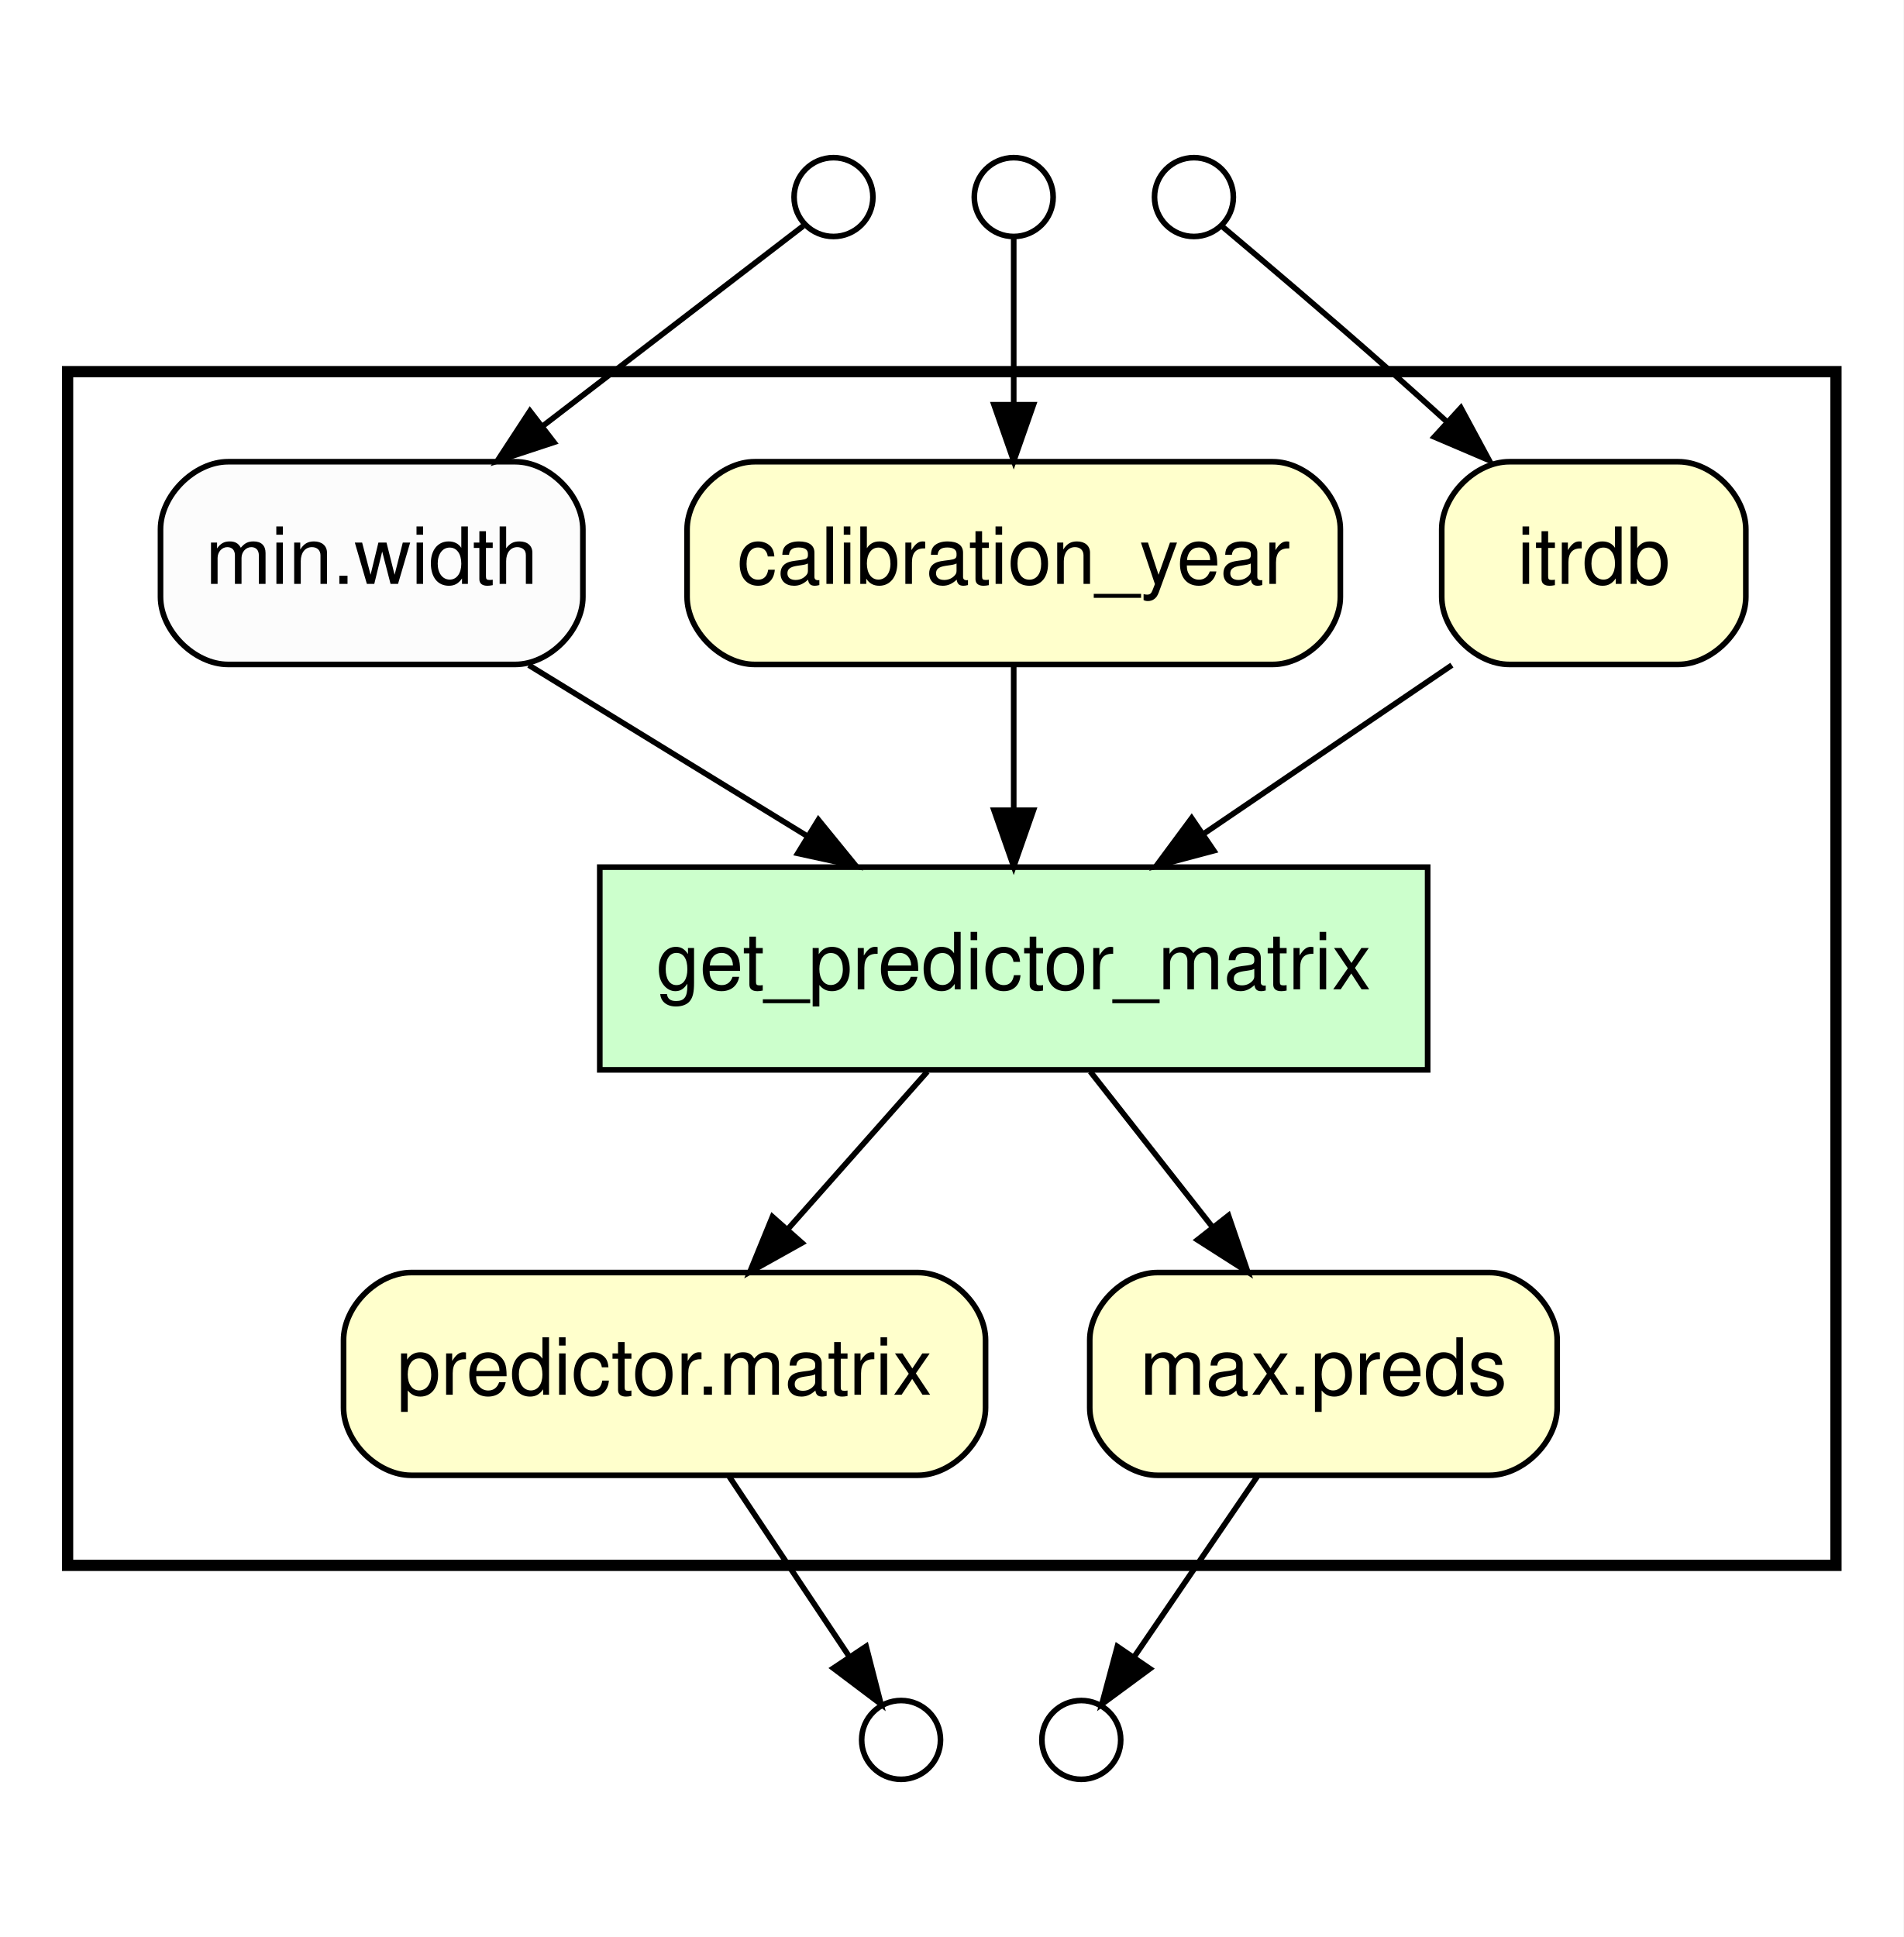
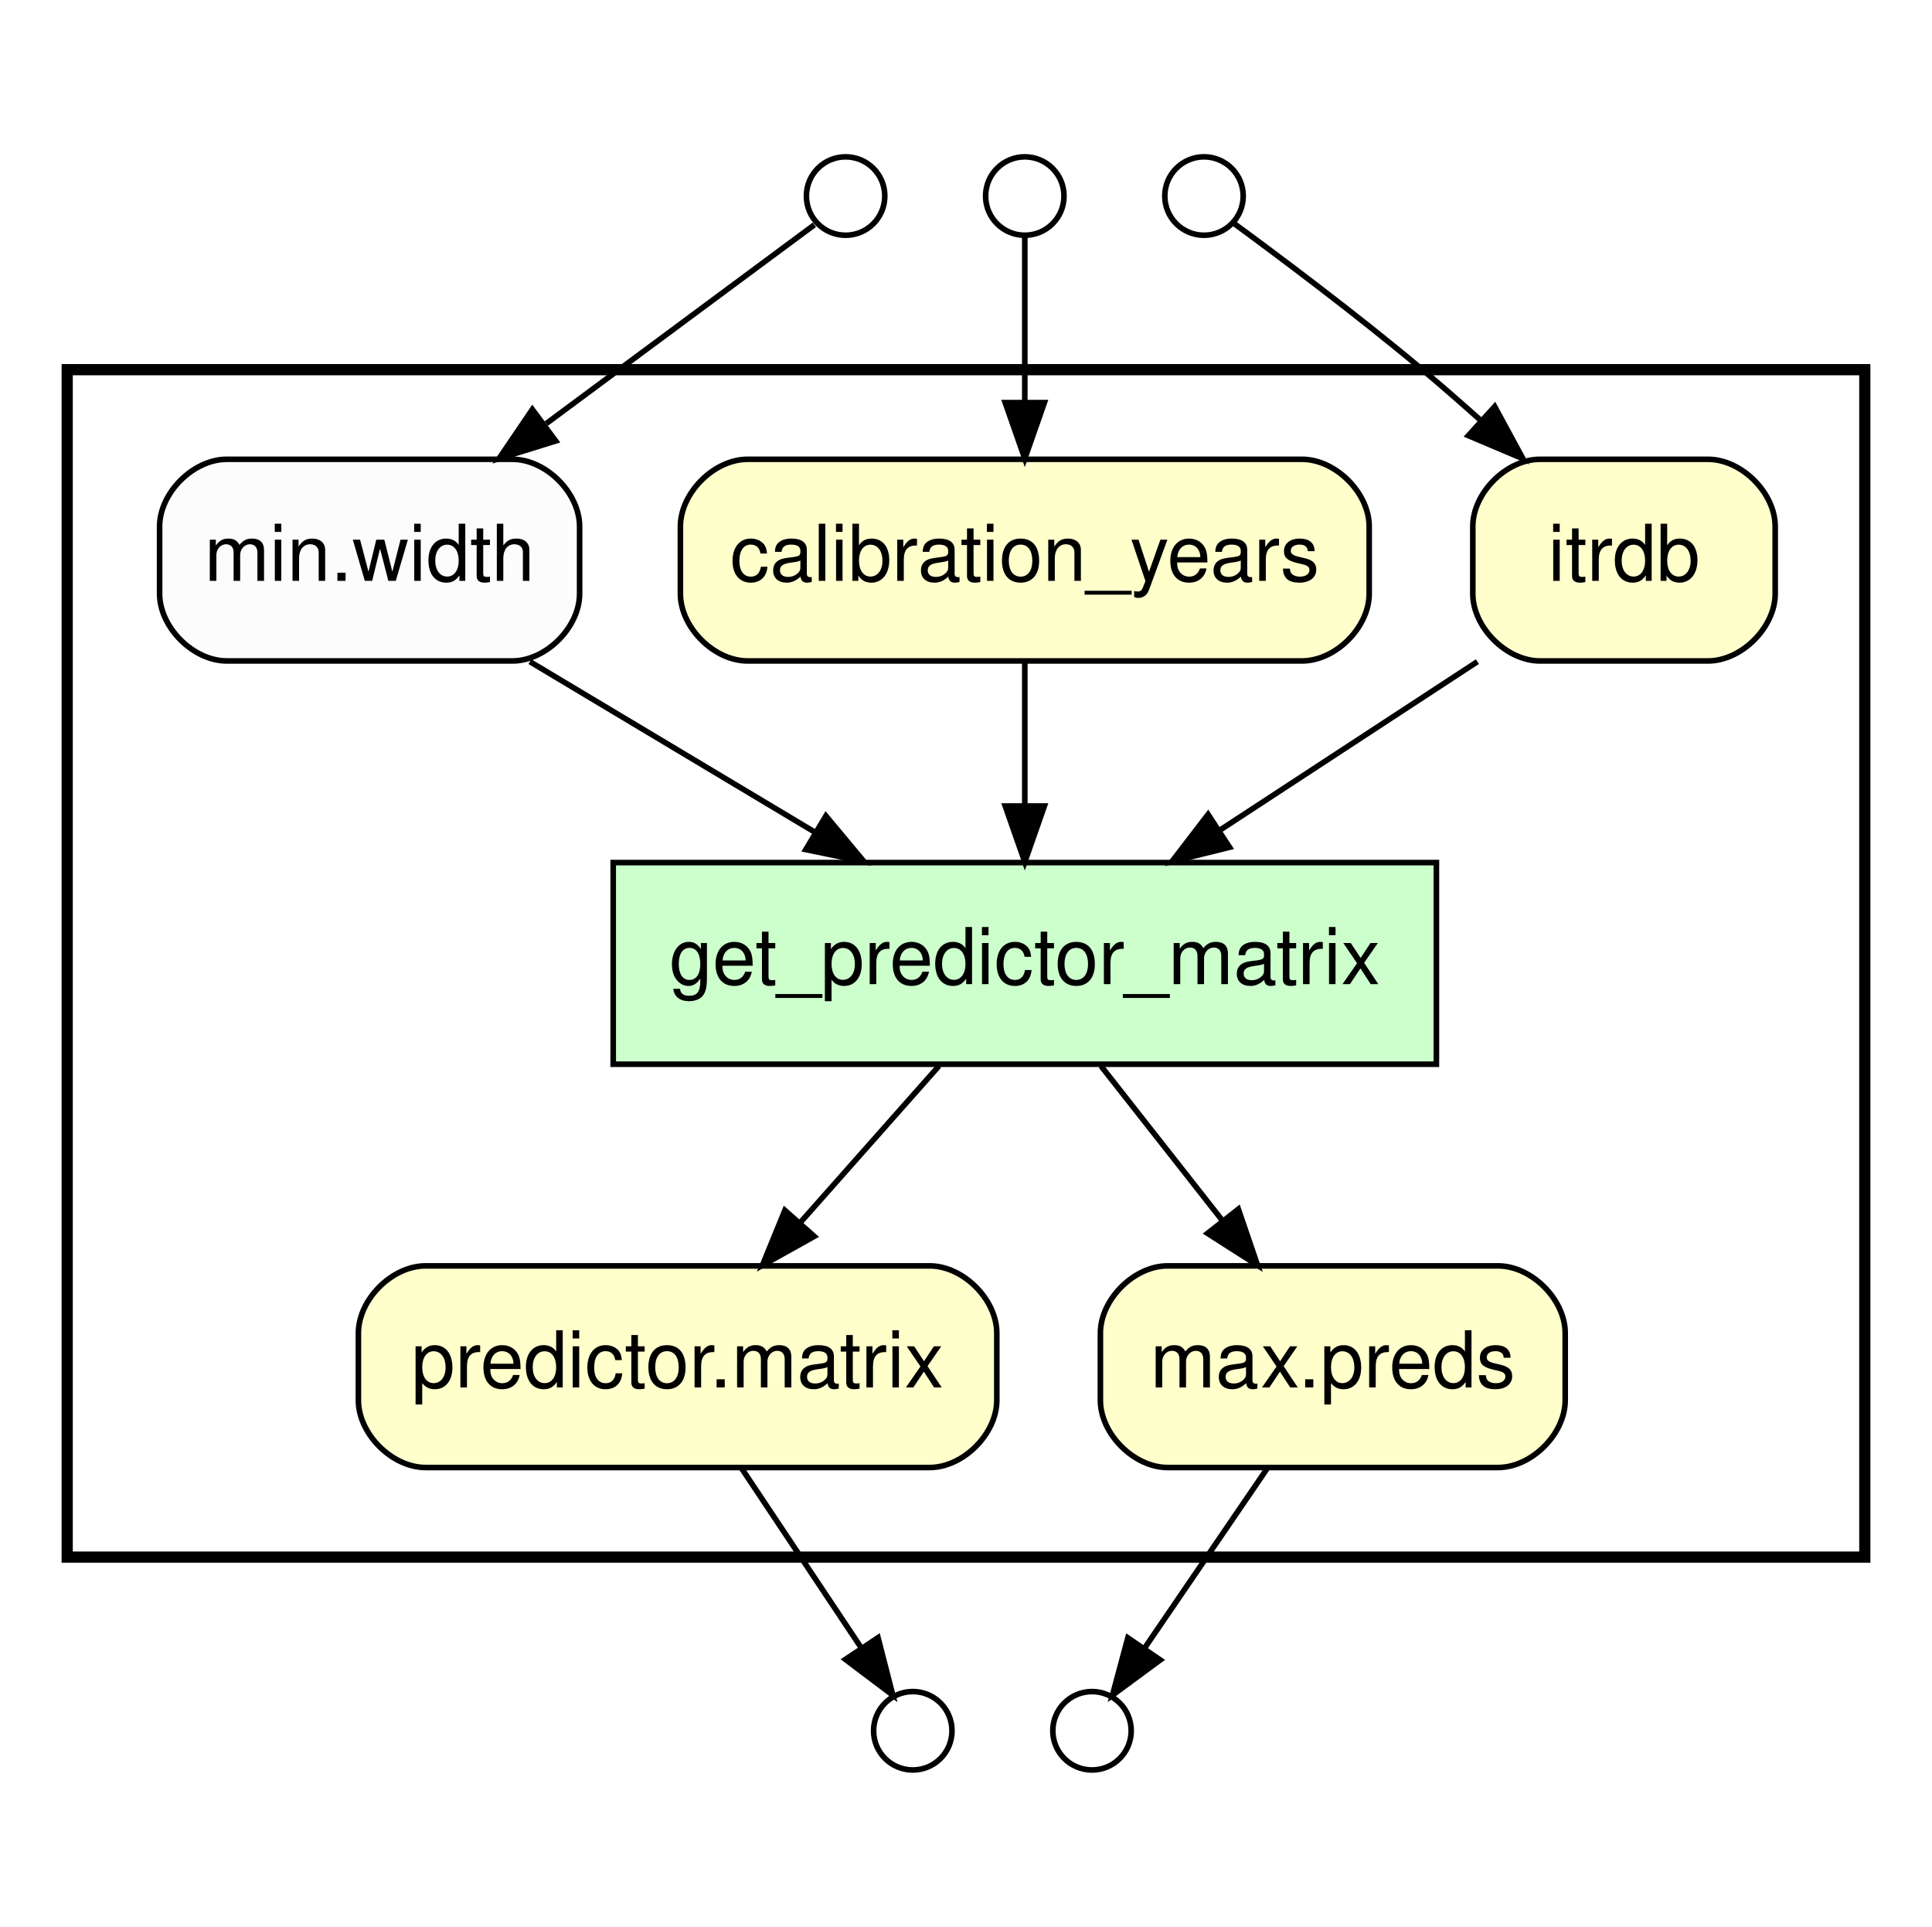
- <svg xmlns="http://www.w3.org/2000/svg" width="338pt" height="344pt" viewBox="0.00 0.00 338.00 344.00">
+ <svg xmlns="http://www.w3.org/2000/svg" width="345pt" height="344pt" viewBox="0.00 0.00 345.00 344.00">
  <g id="graph0" class="graph" transform="scale(1 1) rotate(0) translate(4 340)">
-     <polygon fill="white" stroke="none" points="-4,4 -4,-340 334,-340 334,4 -4,4" />
+     <polygon fill="white" stroke="none" points="-4,4 -4,-340 341,-340 341,4 -4,4" />
    <g id="clust1" class="cluster">
-       <polygon fill="none" stroke="black" stroke-width="2" points="8,-62 8,-274 322,-274 322,-62 8,-62" />
+       <polygon fill="none" stroke="black" stroke-width="2" points="8,-62 8,-274 329,-274 329,-62 8,-62" />
    </g>
    <g id="clust2" class="cluster">
-       <polygon fill="none" stroke="black" stroke-width="0" points="16,-70 16,-266 314,-266 314,-70 16,-70" />
+       <polygon fill="none" stroke="black" stroke-width="0" points="16,-70 16,-266 321,-266 321,-70 16,-70" />
    </g>
    <g id="clust3" class="cluster">
-       <polygon fill="none" stroke="black" stroke-width="0" points="121,-282 121,-328 231,-328 231,-282 121,-282" />
+       <polygon fill="none" stroke="black" stroke-width="0" points="124,-282 124,-328 234,-328 234,-282 124,-282" />
    </g>
    <g id="clust4" class="cluster">
-       <polygon fill="none" stroke="black" stroke-width="0" points="129,-290 129,-320 223,-320 223,-290 129,-290" />
+       <polygon fill="none" stroke="black" stroke-width="0" points="132,-290 132,-320 226,-320 226,-290 132,-290" />
    </g>
    <g id="clust5" class="cluster">
-       <polygon fill="none" stroke="black" stroke-width="0" points="133,-8 133,-54 211,-54 211,-8 133,-8" />
+       <polygon fill="none" stroke="black" stroke-width="0" points="136,-8 136,-54 214,-54 214,-8 136,-8" />
    </g>
    <g id="clust6" class="cluster">
-       <polygon fill="none" stroke="black" stroke-width="0" points="141,-16 141,-46 203,-46 203,-16 141,-16" />
+       <polygon fill="none" stroke="black" stroke-width="0" points="144,-16 144,-46 206,-46 206,-16 144,-16" />
    </g>
    <g id="node1" class="node">
-       <polygon fill="#ccffcc" stroke="black" points="249.5,-186 102.5,-186 102.5,-150 249.5,-150 249.5,-186" />
-       <text text-anchor="middle" x="176" y="-164.3" font-family="Helvetica,sans-Serif" font-size="14.00">get_predictor_matrix</text>
+       <polygon fill="#ccffcc" stroke="black" points="252.5,-186 105.5,-186 105.5,-150 252.5,-150 252.5,-186" />
+       <text text-anchor="middle" x="179" y="-164.3" font-family="Helvetica,sans-Serif" font-size="14.00">get_predictor_matrix</text>
    </g>
    <g id="node2" class="node">
-       <path fill="#ffffcc" stroke="black" d="M159,-114C159,-114 69,-114 69,-114 63,-114 57,-108 57,-102 57,-102 57,-90 57,-90 57,-84 63,-78 69,-78 69,-78 159,-78 159,-78 165,-78 171,-84 171,-90 171,-90 171,-102 171,-102 171,-108 165,-114 159,-114" />
-       <text text-anchor="middle" x="114" y="-92.3" font-family="Helvetica,sans-Serif" font-size="14.00">predictor.matrix</text>
+       <path fill="#ffffcc" stroke="black" d="M162,-114C162,-114 72,-114 72,-114 66,-114 60,-108 60,-102 60,-102 60,-90 60,-90 60,-84 66,-78 72,-78 72,-78 162,-78 162,-78 168,-78 174,-84 174,-90 174,-90 174,-102 174,-102 174,-108 168,-114 162,-114" />
+       <text text-anchor="middle" x="117" y="-92.3" font-family="Helvetica,sans-Serif" font-size="14.00">predictor.matrix</text>
    </g>
    <g id="edge1" class="edge">
-       <path fill="none" stroke="black" d="M160.674,-149.697C153.241,-141.305 144.177,-131.07 136.02,-121.861" />
-       <polygon fill="black" stroke="black" points="138.4,-119.27 129.15,-114.104 133.16,-123.911 138.4,-119.27" />
+       <path fill="none" stroke="black" d="M163.674,-149.697C156.241,-141.305 147.177,-131.07 139.02,-121.861" />
+       <polygon fill="black" stroke="black" points="141.4,-119.27 132.15,-114.104 136.16,-123.911 141.4,-119.27" />
    </g>
    <g id="node3" class="node">
-       <path fill="#ffffcc" stroke="black" d="M260.5,-114C260.5,-114 201.5,-114 201.5,-114 195.5,-114 189.5,-108 189.5,-102 189.5,-102 189.5,-90 189.5,-90 189.5,-84 195.5,-78 201.5,-78 201.5,-78 260.5,-78 260.5,-78 266.5,-78 272.5,-84 272.5,-90 272.5,-90 272.5,-102 272.5,-102 272.5,-108 266.5,-114 260.5,-114" />
-       <text text-anchor="middle" x="231" y="-92.3" font-family="Helvetica,sans-Serif" font-size="14.00">max.preds</text>
+       <path fill="#ffffcc" stroke="black" d="M263.5,-114C263.5,-114 204.5,-114 204.5,-114 198.5,-114 192.5,-108 192.5,-102 192.5,-102 192.5,-90 192.5,-90 192.5,-84 198.5,-78 204.5,-78 204.5,-78 263.5,-78 263.5,-78 269.5,-78 275.5,-84 275.5,-90 275.5,-90 275.5,-102 275.5,-102 275.5,-108 269.5,-114 263.5,-114" />
+       <text text-anchor="middle" x="234" y="-92.3" font-family="Helvetica,sans-Serif" font-size="14.00">max.preds</text>
    </g>
    <g id="edge2" class="edge">
-       <path fill="none" stroke="black" d="M189.596,-149.697C196.123,-141.389 204.068,-131.277 211.247,-122.141" />
-       <polygon fill="black" stroke="black" points="214.135,-124.13 217.561,-114.104 208.631,-119.805 214.135,-124.13" />
+       <path fill="none" stroke="black" d="M192.596,-149.697C199.123,-141.389 207.068,-131.277 214.247,-122.141" />
+       <polygon fill="black" stroke="black" points="217.135,-124.13 220.561,-114.104 211.631,-119.805 217.135,-124.13" />
    </g>
    <g id="node10" class="node">
-       <ellipse fill="#ffffff" stroke="black" cx="156" cy="-31" rx="7" ry="7" />
+       <ellipse fill="#ffffff" stroke="black" cx="159" cy="-31" rx="7" ry="7" />
    </g>
    <g id="edge9" class="edge">
-       <path fill="none" stroke="black" d="M125.477,-77.785C132.182,-67.726 140.532,-55.202 146.802,-45.797" />
-       <polygon fill="black" stroke="black" points="149.793,-47.62 152.428,-37.358 143.969,-43.737 149.793,-47.62" />
+       <path fill="none" stroke="black" d="M128.477,-77.785C135.182,-67.726 143.532,-55.202 149.802,-45.797" />
+       <polygon fill="black" stroke="black" points="152.793,-47.62 155.428,-37.358 146.969,-43.737 152.793,-47.62" />
    </g>
    <g id="node11" class="node">
-       <ellipse fill="#ffffff" stroke="black" cx="188" cy="-31" rx="7" ry="7" />
+       <ellipse fill="#ffffff" stroke="black" cx="191" cy="-31" rx="7" ry="7" />
    </g>
    <g id="edge10" class="edge">
-       <path fill="none" stroke="black" d="M219.25,-77.785C212.385,-67.726 203.836,-55.202 197.417,-45.797" />
-       <polygon fill="black" stroke="black" points="200.185,-43.644 191.657,-37.358 194.404,-47.59 200.185,-43.644" />
+       <path fill="none" stroke="black" d="M222.25,-77.785C215.385,-67.726 206.836,-55.202 200.417,-45.797" />
+       <polygon fill="black" stroke="black" points="203.185,-43.644 194.657,-37.358 197.404,-47.59 203.185,-43.644" />
    </g>
    <g id="node4" class="node">
-       <path fill="#ffffcc" stroke="black" d="M294,-258C294,-258 264,-258 264,-258 258,-258 252,-252 252,-246 252,-246 252,-234 252,-234 252,-228 258,-222 264,-222 264,-222 294,-222 294,-222 300,-222 306,-228 306,-234 306,-234 306,-246 306,-246 306,-252 300,-258 294,-258" />
-       <text text-anchor="middle" x="279" y="-236.3" font-family="Helvetica,sans-Serif" font-size="14.00">itrdb</text>
+       <path fill="#ffffcc" stroke="black" d="M301,-258C301,-258 271,-258 271,-258 265,-258 259,-252 259,-246 259,-246 259,-234 259,-234 259,-228 265,-222 271,-222 271,-222 301,-222 301,-222 307,-222 313,-228 313,-234 313,-234 313,-246 313,-246 313,-252 307,-258 301,-258" />
+       <text text-anchor="middle" x="286" y="-236.3" font-family="Helvetica,sans-Serif" font-size="14.00">itrdb</text>
    </g>
    <g id="edge3" class="edge">
-       <path fill="none" stroke="black" d="M253.803,-221.876C240.586,-212.893 224.208,-201.763 209.893,-192.034" />
-       <polygon fill="black" stroke="black" points="211.532,-188.916 201.293,-186.19 207.597,-194.705 211.532,-188.916" />
+       <path fill="none" stroke="black" d="M259.825,-221.876C245.964,-212.808 228.759,-201.552 213.789,-191.759" />
+       <polygon fill="black" stroke="black" points="215.56,-188.735 205.276,-186.19 211.728,-194.593 215.56,-188.735" />
    </g>
    <g id="node5" class="node">
-       <path fill="#ffffcc" stroke="black" d="M222,-258C222,-258 130,-258 130,-258 124,-258 118,-252 118,-246 118,-246 118,-234 118,-234 118,-228 124,-222 130,-222 130,-222 222,-222 222,-222 228,-222 234,-228 234,-234 234,-234 234,-246 234,-246 234,-252 228,-258 222,-258" />
-       <text text-anchor="middle" x="176" y="-236.3" font-family="Helvetica,sans-Serif" font-size="14.00">calibration_year</text>
+       <path fill="#ffffcc" stroke="black" d="M228.5,-258C228.5,-258 129.5,-258 129.5,-258 123.5,-258 117.5,-252 117.5,-246 117.5,-246 117.5,-234 117.5,-234 117.5,-228 123.5,-222 129.5,-222 129.5,-222 228.5,-222 228.5,-222 234.5,-222 240.5,-228 240.5,-234 240.5,-234 240.5,-246 240.5,-246 240.5,-252 234.5,-258 228.5,-258" />
+       <text text-anchor="middle" x="179" y="-236.3" font-family="Helvetica,sans-Serif" font-size="14.00">calibration_years</text>
    </g>
    <g id="edge4" class="edge">
-       <path fill="none" stroke="black" d="M176,-221.697C176,-213.983 176,-204.712 176,-196.112" />
-       <polygon fill="black" stroke="black" points="179.5,-196.104 176,-186.104 172.5,-196.104 179.5,-196.104" />
+       <path fill="none" stroke="black" d="M179,-221.697C179,-213.983 179,-204.712 179,-196.112" />
+       <polygon fill="black" stroke="black" points="182.5,-196.104 179,-186.104 175.5,-196.104 182.5,-196.104" />
    </g>
    <g id="node6" class="node">
      <path fill="#fcfcfc" stroke="black" d="M87.5,-258C87.5,-258 36.5,-258 36.5,-258 30.5,-258 24.5,-252 24.5,-246 24.5,-246 24.5,-234 24.5,-234 24.5,-228 30.5,-222 36.5,-222 36.5,-222 87.5,-222 87.5,-222 93.5,-222 99.5,-228 99.5,-234 99.5,-234 99.5,-246 99.5,-246 99.5,-252 93.5,-258 87.5,-258" />
      <text text-anchor="middle" x="62" y="-236.3" font-family="Helvetica,sans-Serif" font-size="14.00">min.width</text>
    </g>
    <g id="edge5" class="edge">
-       <path fill="none" stroke="black" d="M89.888,-221.876C104.793,-212.724 123.329,-201.342 139.382,-191.485" />
-       <polygon fill="black" stroke="black" points="141.315,-194.405 148.005,-186.19 137.652,-188.44 141.315,-194.405" />
+       <path fill="none" stroke="black" d="M90.621,-221.876C105.919,-212.724 124.943,-201.342 141.418,-191.485" />
+       <polygon fill="black" stroke="black" points="143.484,-194.327 150.269,-186.19 139.89,-188.32 143.484,-194.327" />
    </g>
    <g id="node7" class="node">
-       <ellipse fill="#ffffff" stroke="black" cx="208" cy="-305" rx="7" ry="7" />
+       <ellipse fill="#ffffff" stroke="black" cx="211" cy="-305" rx="7" ry="7" />
    </g>
    <g id="edge6" class="edge">
-       <path fill="none" stroke="black" d="M213.03,-299.779C219.869,-294.019 232.46,-283.344 243,-274 246.212,-271.153 249.561,-268.141 252.868,-265.141" />
-       <polygon fill="black" stroke="black" points="255.396,-267.573 260.423,-258.247 250.677,-262.403 255.396,-267.573" />
+       <path fill="none" stroke="black" d="M216.158,-300.253C223.729,-294.705 238.228,-283.892 250,-274 253.453,-271.099 257.024,-267.979 260.517,-264.856" />
+       <polygon fill="black" stroke="black" points="262.908,-267.413 267.959,-258.099 258.203,-262.23 262.908,-267.413" />
    </g>
    <g id="node8" class="node">
-       <ellipse fill="#ffffff" stroke="black" cx="176" cy="-305" rx="7" ry="7" />
+       <ellipse fill="#ffffff" stroke="black" cx="179" cy="-305" rx="7" ry="7" />
    </g>
    <g id="edge7" class="edge">
-       <path fill="none" stroke="black" d="M176,-297.729C176,-290.795 176,-279.154 176,-268.215" />
-       <polygon fill="black" stroke="black" points="179.5,-268.119 176,-258.119 172.5,-268.119 179.5,-268.119" />
+       <path fill="none" stroke="black" d="M179,-297.729C179,-290.795 179,-279.154 179,-268.215" />
+       <polygon fill="black" stroke="black" points="182.5,-268.119 179,-258.119 175.5,-268.119 182.5,-268.119" />
    </g>
    <g id="node9" class="node">
-       <ellipse fill="#ffffff" stroke="black" cx="144" cy="-305" rx="7" ry="7" />
+       <ellipse fill="#ffffff" stroke="black" cx="147" cy="-305" rx="7" ry="7" />
    </g>
    <g id="edge8" class="edge">
-       <path fill="none" stroke="black" d="M138.62,-299.866C129.311,-292.715 109.554,-277.535 92.434,-264.382" />
-       <polygon fill="black" stroke="black" points="94.361,-261.449 84.299,-258.132 90.096,-267 94.361,-261.449" />
+       <path fill="none" stroke="black" d="M141.423,-299.866C131.774,-292.715 111.293,-277.535 93.547,-264.382" />
+       <polygon fill="black" stroke="black" points="95.232,-261.275 85.114,-258.132 91.064,-266.898 95.232,-261.275" />
    </g>
  </g>
</svg>
